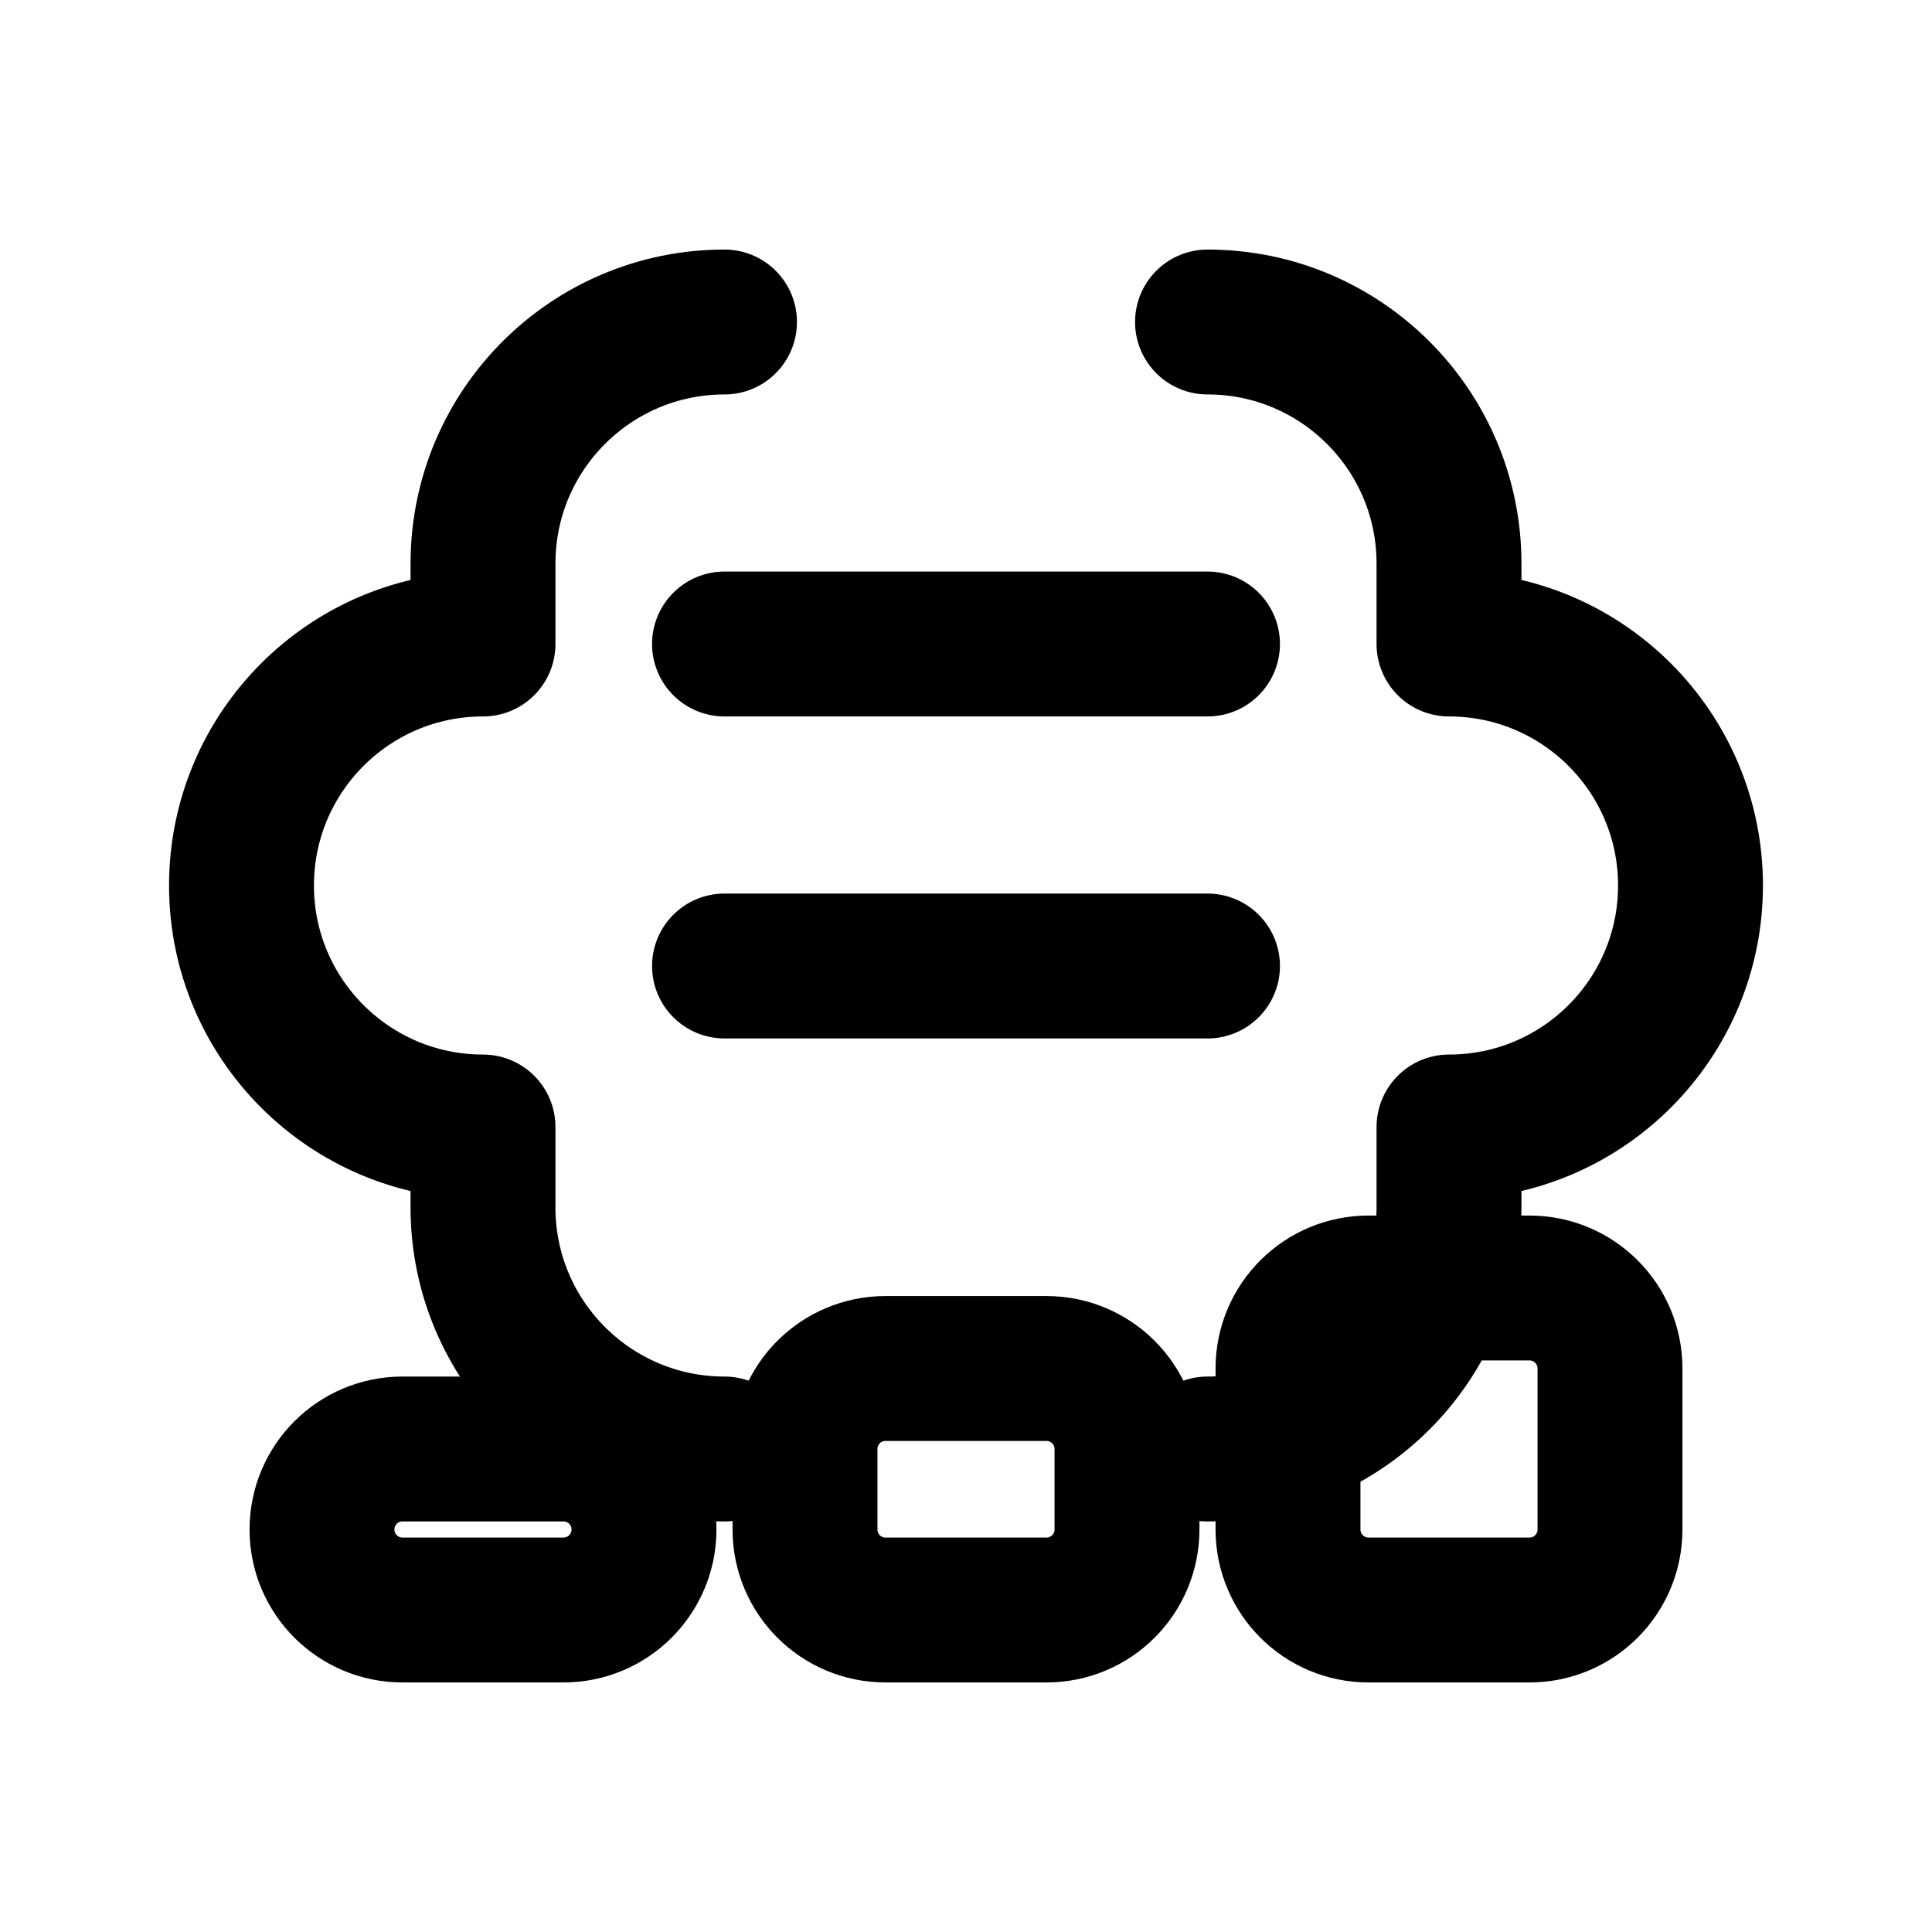
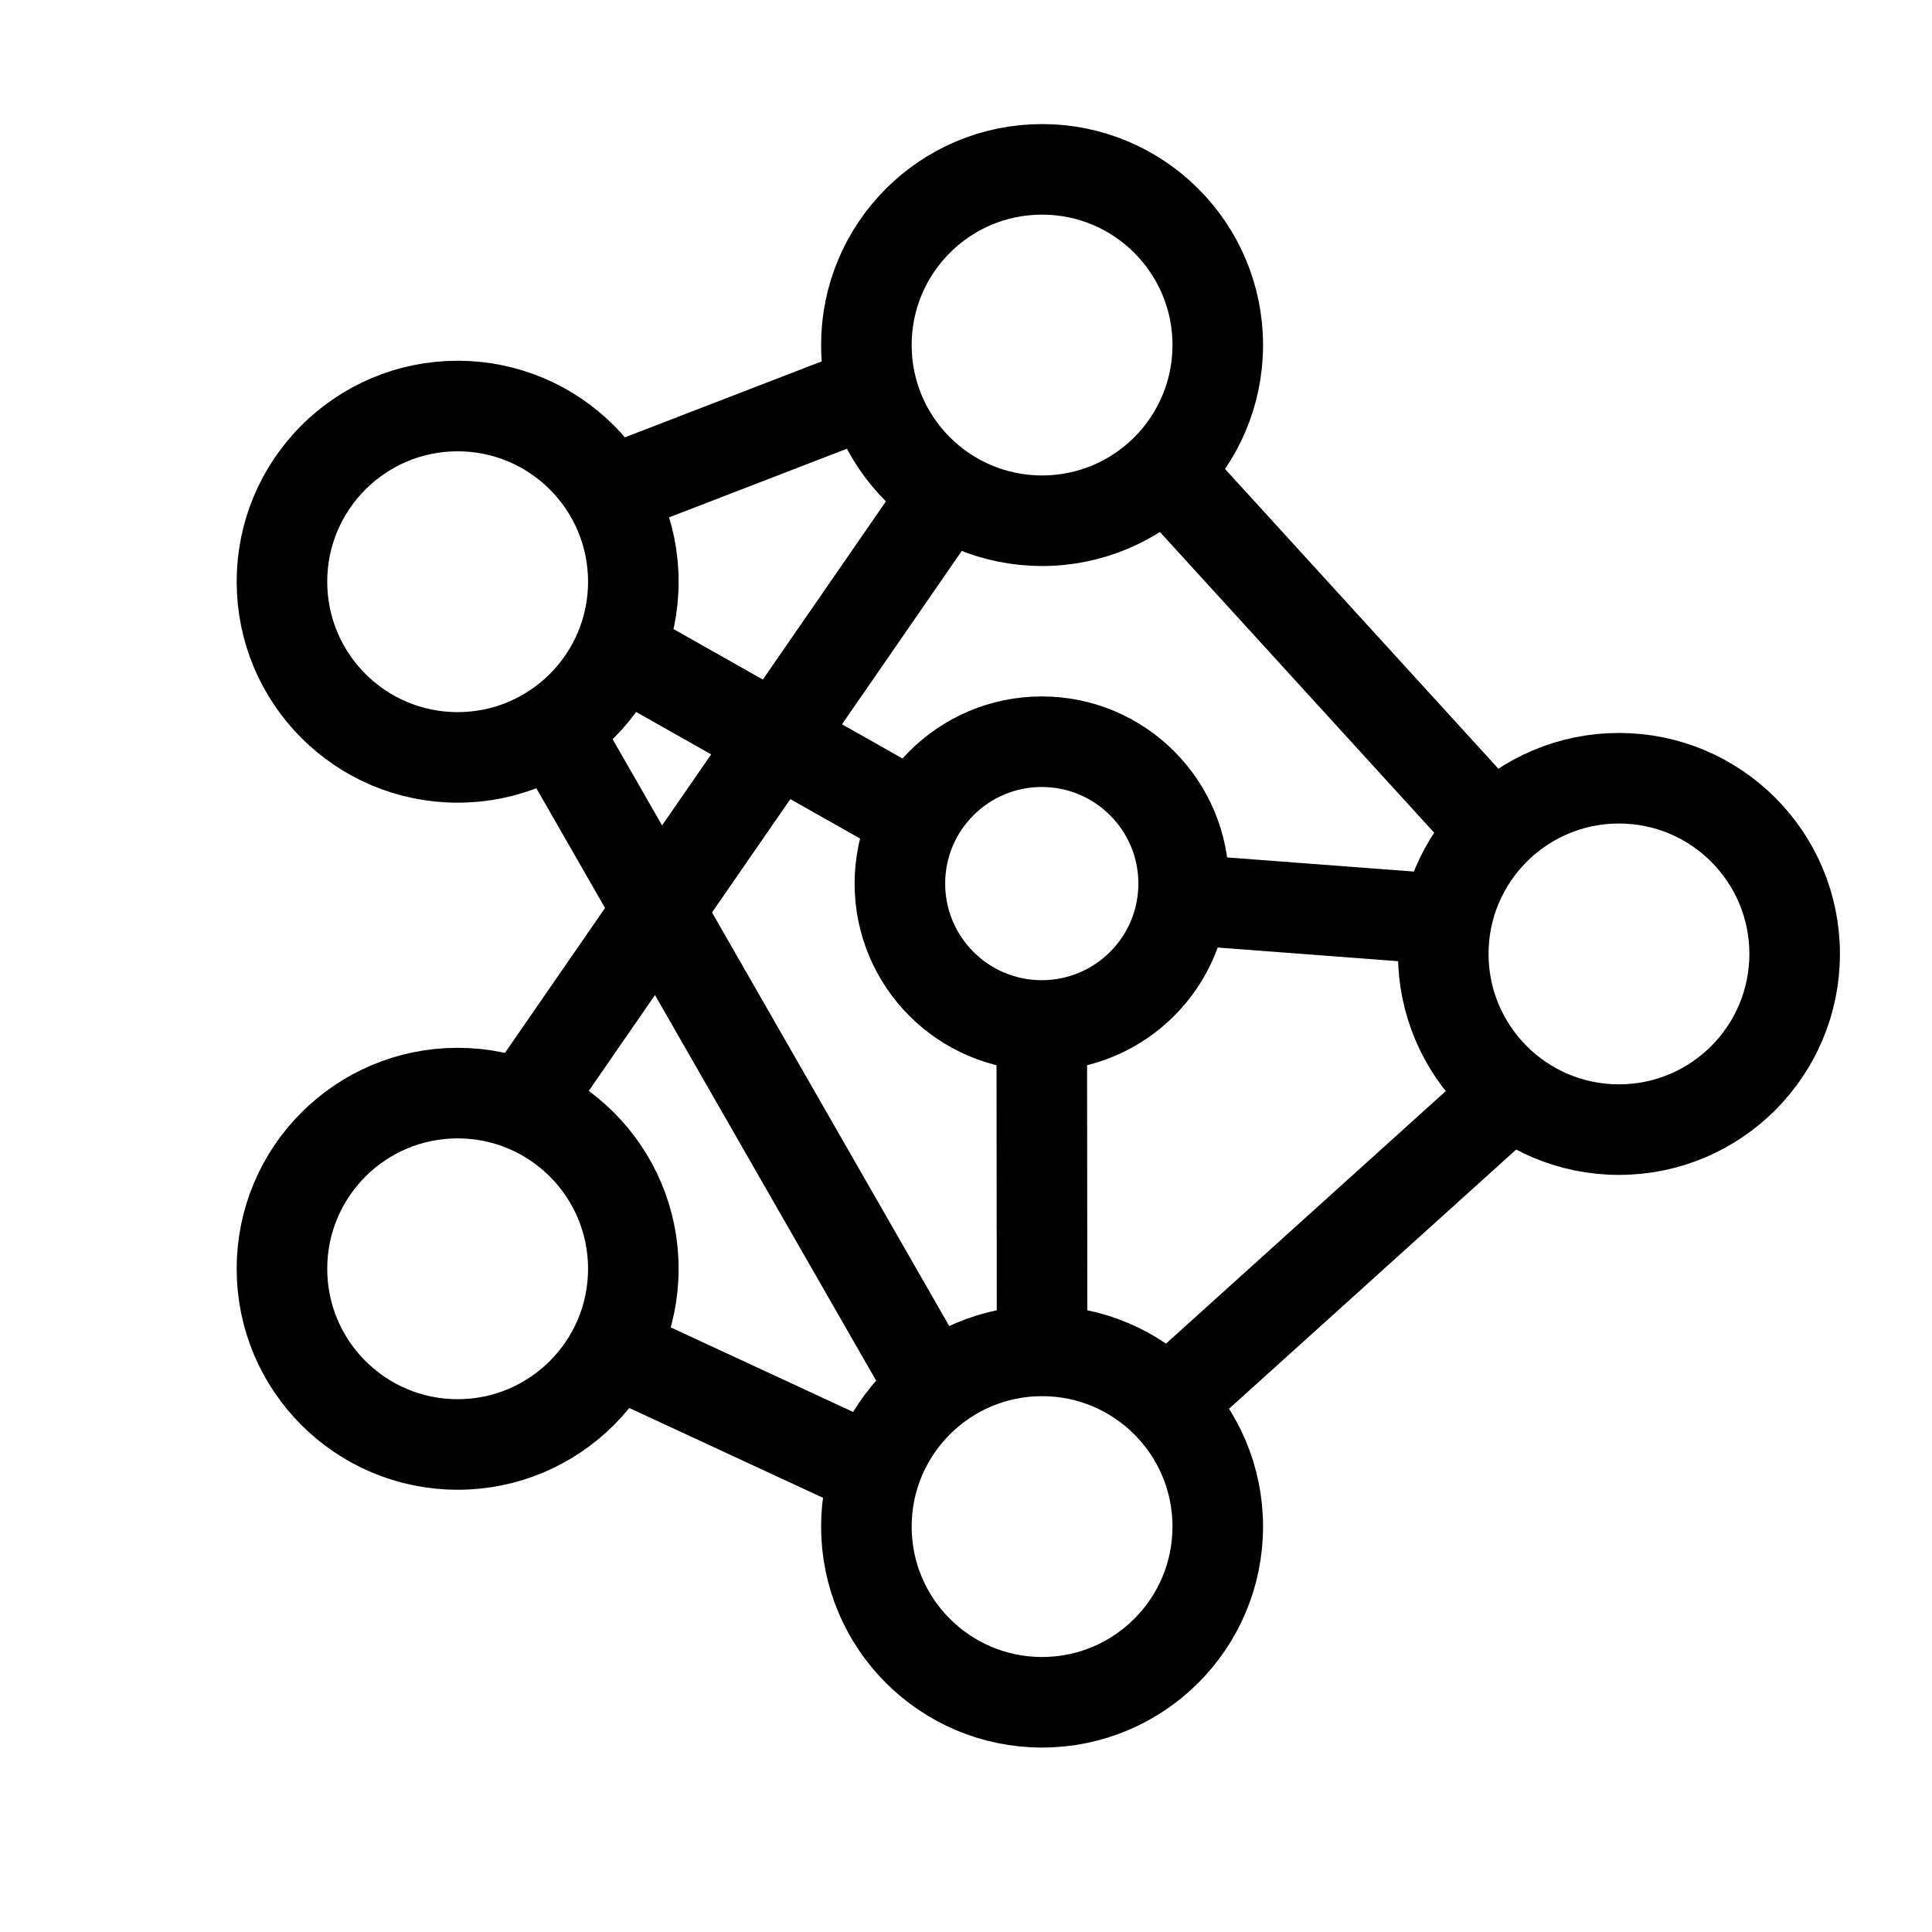
- <svg xmlns="http://www.w3.org/2000/svg" viewBox="0 0 24 24" fill="none" stroke="currentColor" stroke-width="1.8" stroke-linecap="round" stroke-linejoin="round">
-   <path d="M9 4a3 3 0 0 0-3 3v1a3 3 0 0 0 0 6v1a3 3 0 0 0 3 3" />
-   <path d="M15 4a3 3 0 0 1 3 3v1a3 3 0 0 1 0 6v1a3 3 0 0 1-3 3" />
-   <path d="M9 8h6" />
-   <path d="M9 12h6" />
-   <rect x="4" y="18" width="4" height="2" rx="1" />
-   <rect x="10" y="17" width="4" height="3" rx="1" />
-   <rect x="16" y="16" width="4" height="4" rx="1" />
+ <svg xmlns="http://www.w3.org/2000/svg" width="800px" height="800px" viewBox="0 0 64 64" stroke-width="3" stroke="#000000" fill="none">
+   <circle cx="34.52" cy="11.43" r="5.82" />
+   <circle cx="53.63" cy="31.6" r="5.82" />
+   <circle cx="34.52" cy="50.57" r="5.82" />
+   <circle cx="15.16" cy="42.03" r="5.82" />
+   <circle cx="15.16" cy="19.27" r="5.82" />
+   <circle cx="34.51" cy="29.27" r="4.7" />
+   <line x1="20.17" y1="16.3" x2="28.9" y2="12.93" />
+   <line x1="38.6" y1="15.59" x2="49.48" y2="27.52" />
+   <line x1="50.07" y1="36.2" x2="38.67" y2="46.49" />
+   <line x1="18.36" y1="24.13" x2="30.91" y2="46.01" />
+   <line x1="20.31" y1="44.74" x2="28.7" y2="48.63" />
+   <line x1="17.34" y1="36.63" x2="31.37" y2="16.32" />
+   <line x1="20.52" y1="21.55" x2="30.34" y2="27.1" />
+   <line x1="39.22" y1="29.8" x2="47.81" y2="30.45" />
+   <line x1="34.51" y1="33.98" x2="34.52" y2="44.74" />
</svg>
